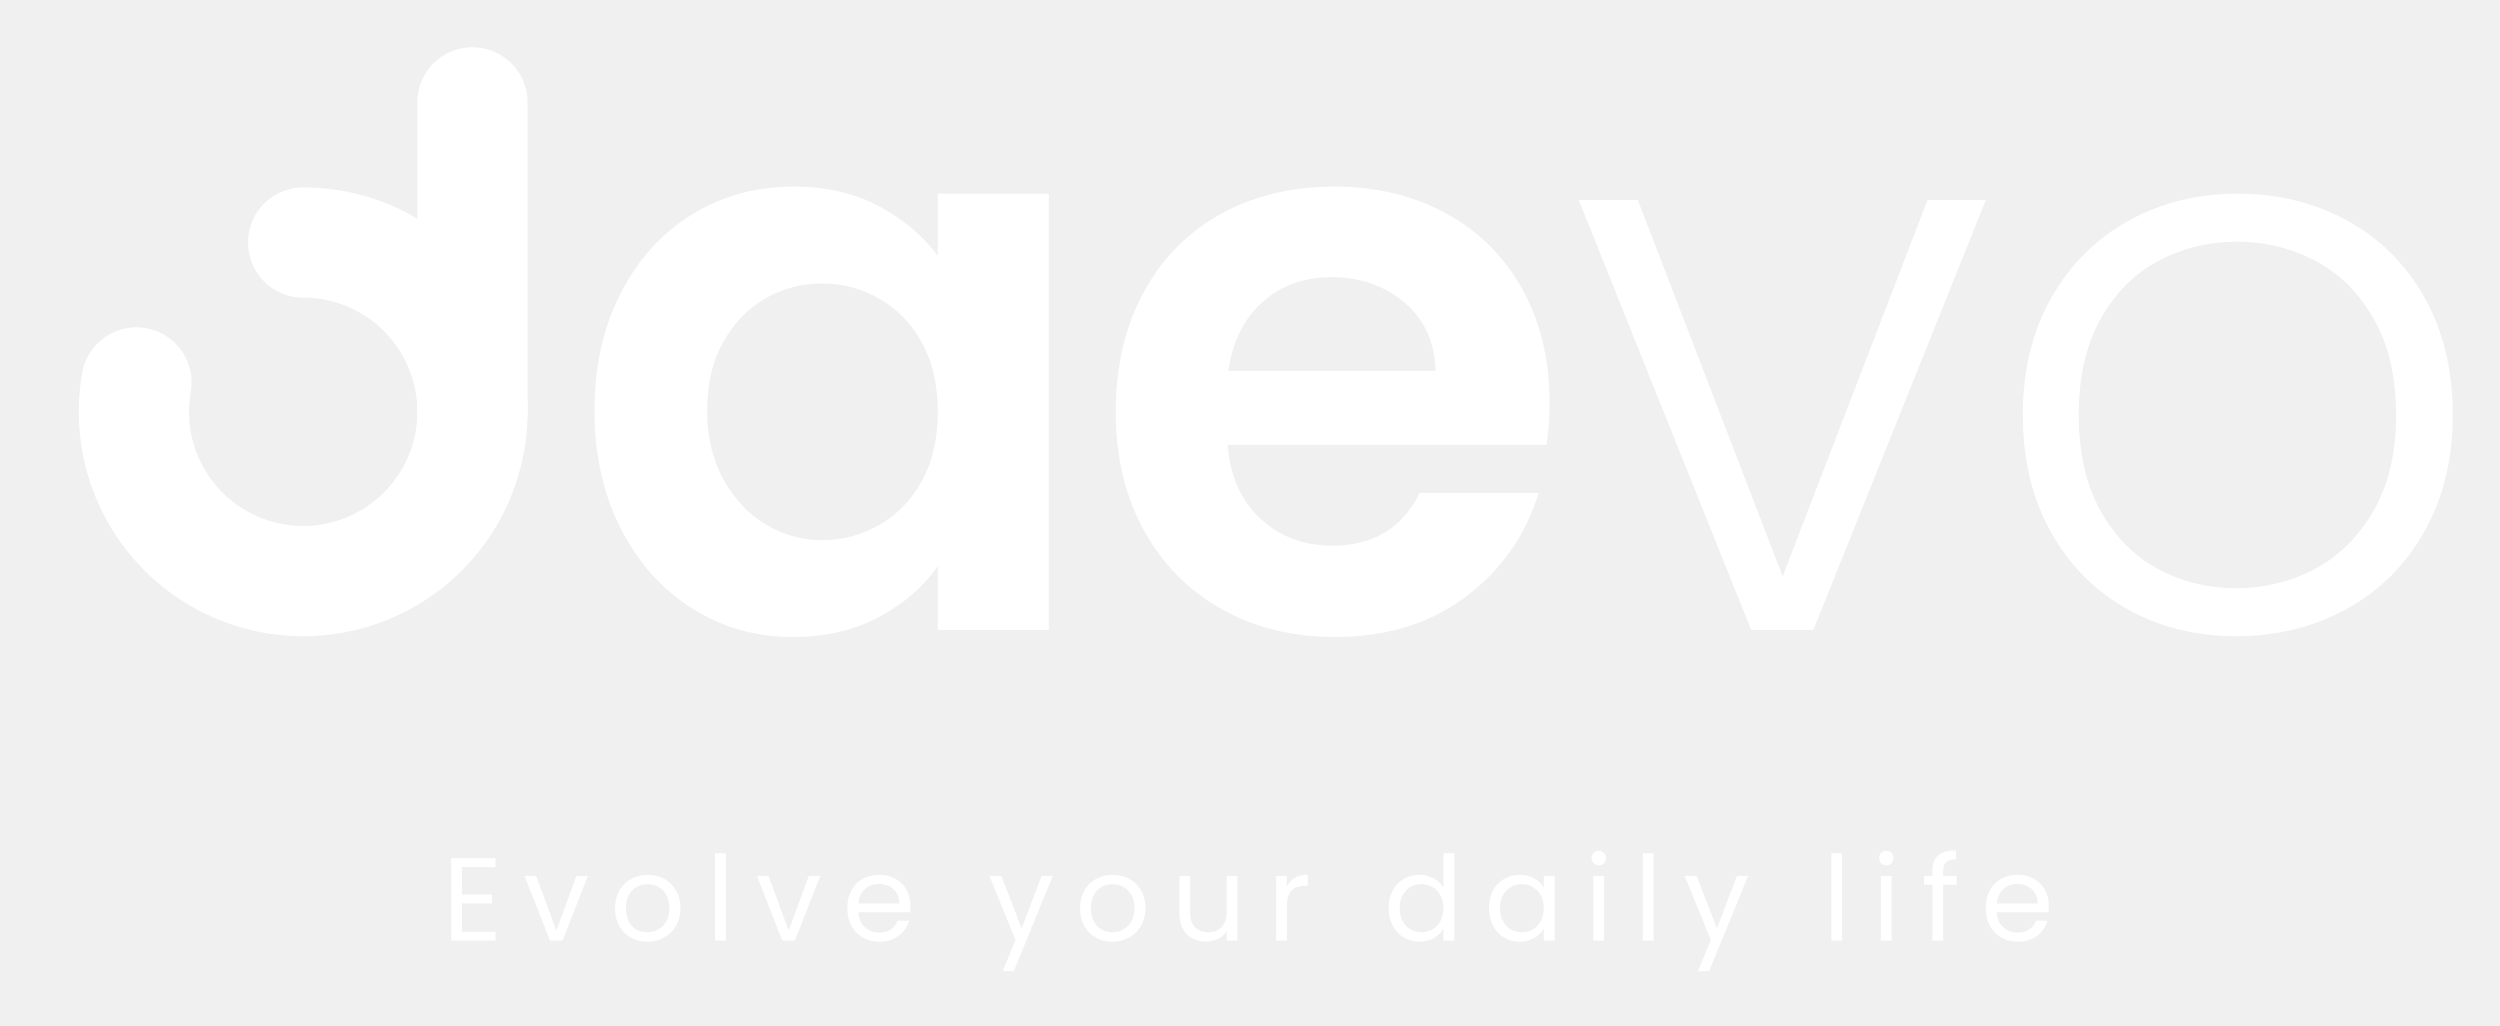
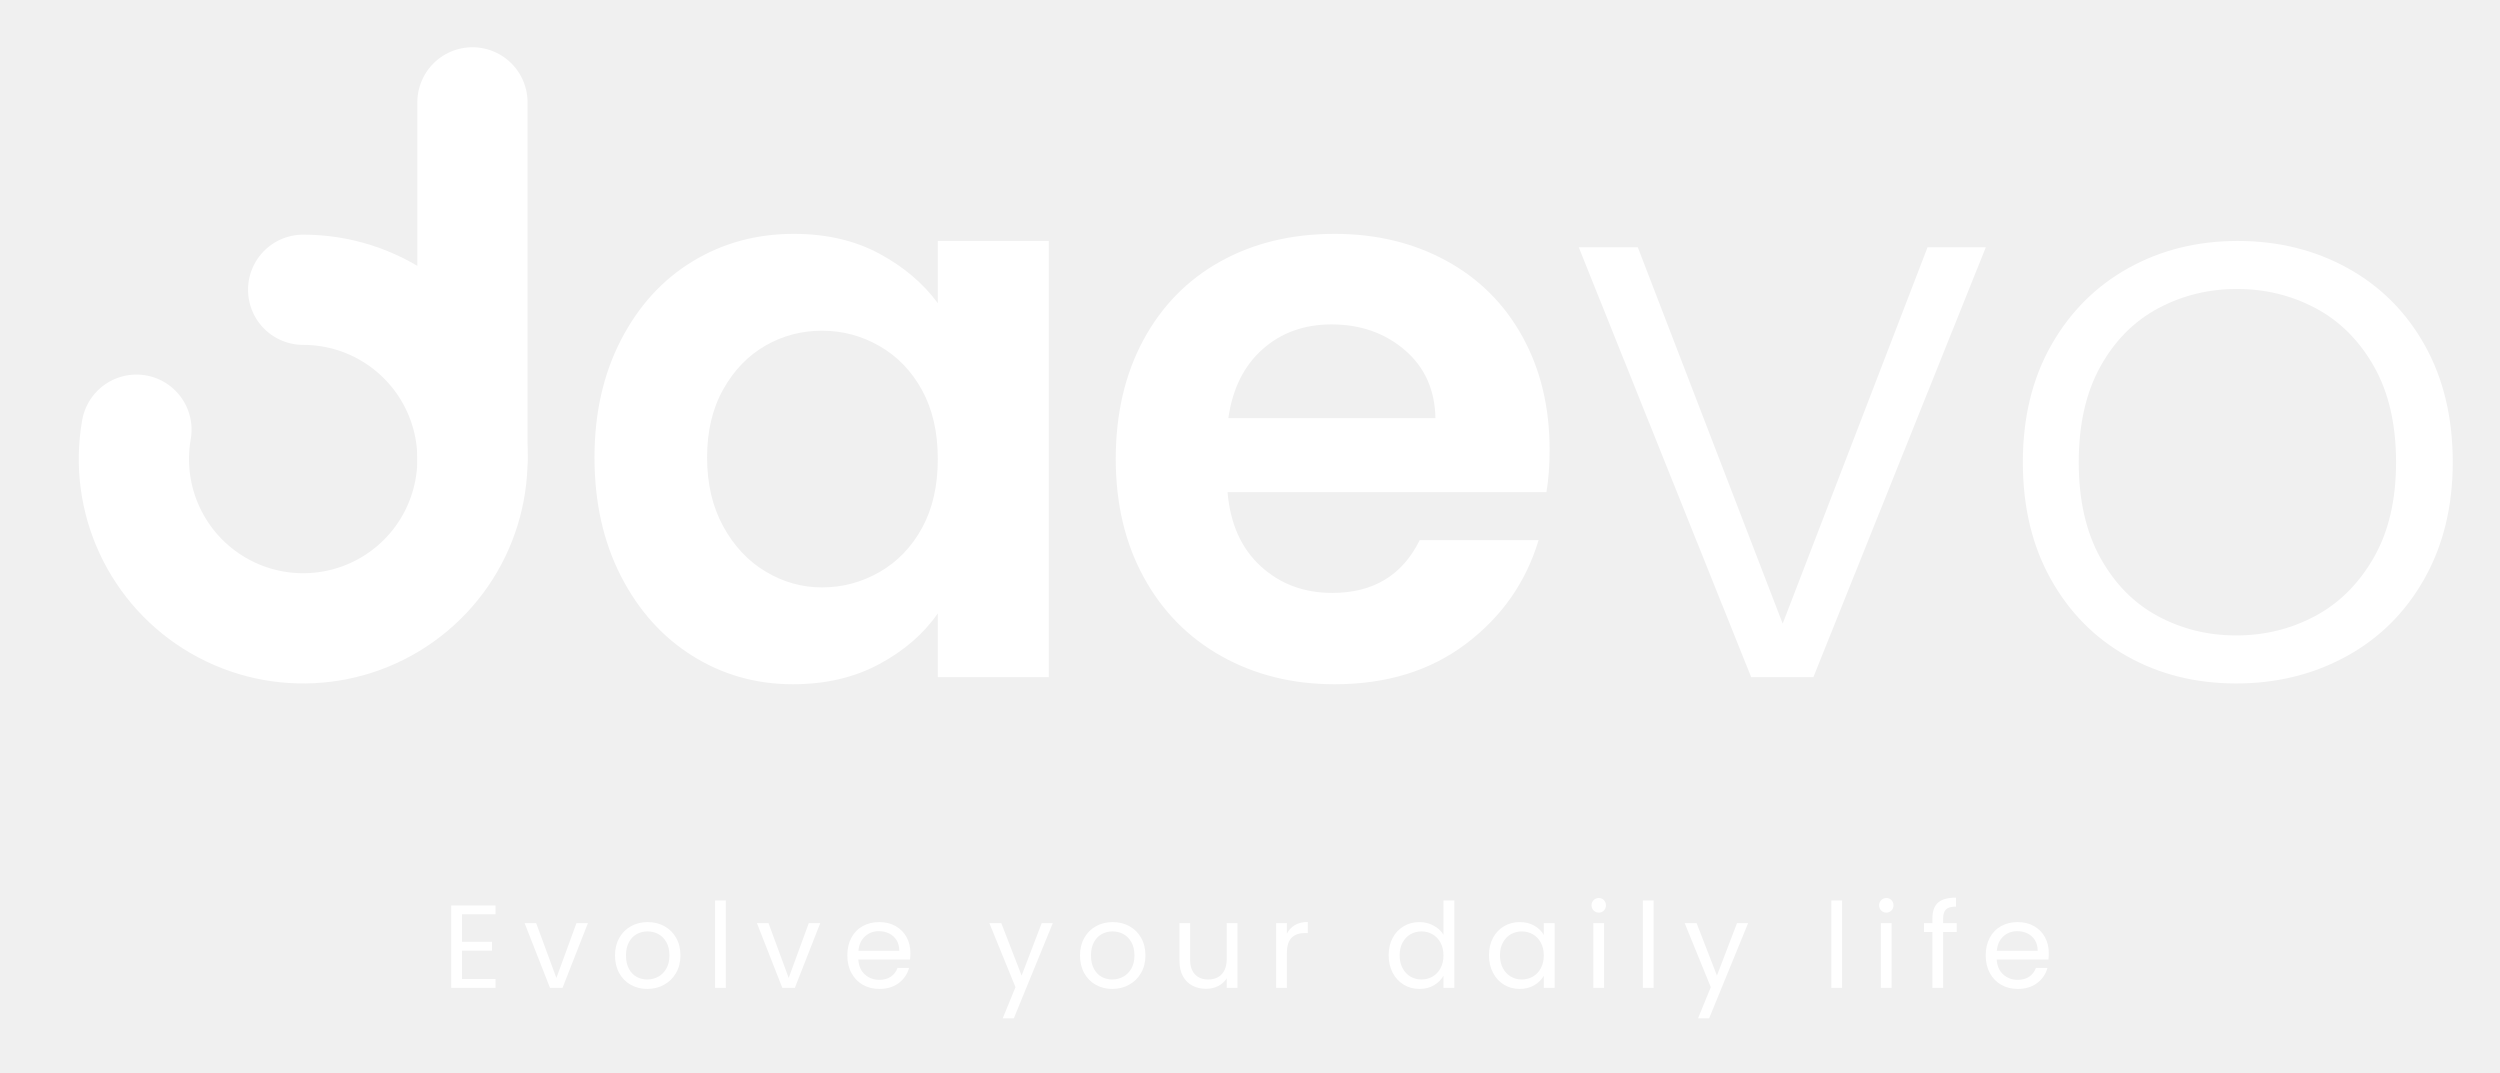
- <svg xmlns="http://www.w3.org/2000/svg" viewBox="-6.0 -80.0 317.5 130.2" width="320" role="img" aria-label="daevo, Evolve your daily life">
+ <svg xmlns="http://www.w3.org/2000/svg" viewBox="-6.0 -86.0 317.5 136.2" width="320" role="img" aria-label="daevo, Evolve your daily life">
  <g>
    <path d="M 32.50 -49.20 A 21.50 21.50 0 1 1 11.33 -31.43" fill="none" stroke="#FFFFFF" stroke-width="14.00" stroke-linecap="round" />
-     <path d="M 54.00 -67.00 L 54.00 -27.70" fill="none" stroke="#FFFFFF" stroke-width="14.00" stroke-linecap="round" />
+     <path d="M 54.00 -73.00 L 54.00 -27.70" fill="none" stroke="#FFFFFF" stroke-width="14.00" stroke-linecap="round" />
  </g>
  <g transform="translate(66.20 0)">
    <path fill="#FFFFFF" d="M28.6 -56.3Q34.8 -56.3 39.45 -53.8Q44.1 -51.3 46.9 -47.5V-55.4H61.0V0.0H46.9V-8.1Q44.2 -4.2 39.45 -1.65Q34.7 0.9 28.5 0.9Q21.5 0.9 15.75 -2.7Q10.0 -6.3 6.65 -12.85Q3.3 -19.4 3.3 -27.9Q3.3 -36.3 6.65 -42.8Q10.0 -49.3 15.75 -52.8Q21.5 -56.3 28.6 -56.3ZM32.2 -44.0Q28.3 -44.0 25.0 -42.1Q21.7 -40.2 19.65 -36.55Q17.6 -32.9 17.6 -27.9Q17.6 -22.9 19.65 -19.15Q21.7 -15.4 25.05 -13.4Q28.4 -11.4 32.2 -11.4Q36.1 -11.4 39.5 -13.35Q42.9 -15.3 44.9 -18.95Q46.9 -22.6 46.9 -27.7Q46.9 -32.8 44.9 -36.45Q42.9 -40.1 39.5 -42.05Q36.1 -44.0 32.2 -44.0Z M124.2 -23.5H83.7Q84.2 -17.5 87.9 -14.1Q91.6 -10.7 97.0 -10.7Q104.8 -10.7 108.1 -17.4H123.2Q120.8 -9.4 114.0 -4.25Q107.2 0.9 97.3 0.9Q89.3 0.9 82.95 -2.65Q76.6 -6.2 73.05 -12.7Q69.5 -19.2 69.5 -27.7Q69.5 -36.3 73.0 -42.8Q76.5 -49.3 82.8 -52.8Q89.1 -56.3 97.3 -56.3Q105.2 -56.3 111.45 -52.9Q117.7 -49.5 121.15 -43.25Q124.6 -37.0 124.6 -28.9Q124.6 -25.9 124.2 -23.5ZM110.1 -32.9Q110.0 -38.3 106.2 -41.55Q102.4 -44.8 96.9 -44.8Q91.7 -44.8 88.15 -41.65Q84.6 -38.5 83.8 -32.9Z M154.2 -6.8 172.6 -54.6H180.0L158.1 0.0H150.2L128.3 -54.6H135.8Z M184.7 -27.3Q184.7 -35.8 188.3 -42.15Q191.9 -48.5 198.1 -51.95Q204.3 -55.4 212.0 -55.4Q219.7 -55.4 225.95 -51.95Q232.2 -48.5 235.75 -42.15Q239.3 -35.8 239.3 -27.3Q239.3 -18.9 235.7 -12.5Q232.1 -6.1 225.8 -2.65Q219.5 0.8 211.8 0.8Q204.1 0.8 197.95 -2.65Q191.8 -6.1 188.25 -12.45Q184.7 -18.8 184.7 -27.3ZM232.1 -27.3Q232.1 -34.5 229.3 -39.45Q226.5 -44.4 221.9 -46.85Q217.3 -49.3 211.9 -49.3Q206.5 -49.3 201.9 -46.85Q197.3 -44.4 194.55 -39.45Q191.8 -34.5 191.8 -27.3Q191.8 -20.1 194.55 -15.15Q197.3 -10.2 201.85 -7.75Q206.4 -5.3 211.8 -5.3Q217.2 -5.3 221.8 -7.75Q226.4 -10.2 229.25 -15.15Q232.1 -20.1 232.1 -27.3Z" />
  </g>
  <g transform="translate(50.15 39.46)">
    <path fill="#FFFFFF" d="M2.52 -9.345V-5.85H6.33V-4.725H2.52V-1.125H6.78V0.0H1.155V-10.47H6.78V-9.345Z M14.51 -1.26 17.06 -8.22H18.515L15.29 0.0H13.7L10.475 -8.22H11.945Z M21.955 -4.125Q21.955 -5.385 22.502 -6.352Q23.05 -7.32 23.995 -7.838Q24.94 -8.355 26.11 -8.355Q27.28 -8.355 28.225 -7.838Q29.17 -7.32 29.718 -6.36Q30.265 -5.4 30.265 -4.125Q30.265 -2.85 29.703 -1.883Q29.14 -0.915 28.18 -0.39Q27.22 0.135 26.05 0.135Q24.895 0.135 23.957 -0.39Q23.02 -0.915 22.487 -1.883Q21.955 -2.85 21.955 -4.125ZM28.87 -4.125Q28.87 -5.115 28.48 -5.805Q28.09 -6.495 27.46 -6.832Q26.83 -7.17 26.095 -7.17Q25.345 -7.17 24.722 -6.832Q24.1 -6.495 23.725 -5.805Q23.35 -5.115 23.35 -4.125Q23.35 -3.12 23.717 -2.43Q24.085 -1.74 24.7 -1.402Q25.315 -1.065 26.05 -1.065Q26.785 -1.065 27.43 -1.41Q28.075 -1.755 28.472 -2.445Q28.87 -3.135 28.87 -4.125Z M36.03 -11.1V0.0H34.665V-11.1Z M44.015 -1.26 46.565 -8.22H48.02L44.795 0.0H43.205L39.98 -8.22H41.45Z M59.425 -3.6H52.855Q52.93 -2.385 53.688 -1.702Q54.445 -1.02 55.525 -1.02Q56.41 -1.02 57.002 -1.433Q57.595 -1.845 57.835 -2.535H59.305Q58.975 -1.35 57.985 -0.607Q56.995 0.135 55.525 0.135Q54.355 0.135 53.432 -0.39Q52.51 -0.915 51.985 -1.883Q51.46 -2.85 51.46 -4.125Q51.46 -5.4 51.97 -6.36Q52.48 -7.32 53.402 -7.838Q54.325 -8.355 55.525 -8.355Q56.695 -8.355 57.595 -7.845Q58.495 -7.335 58.983 -6.442Q59.47 -5.55 59.47 -4.425Q59.47 -4.035 59.425 -3.6ZM55.465 -7.2Q54.43 -7.2 53.703 -6.54Q52.975 -5.88 52.87 -4.71H58.06Q58.06 -5.49 57.715 -6.053Q57.37 -6.615 56.777 -6.907Q56.185 -7.2 55.465 -7.2Z M77.555 -8.22 72.605 3.87H71.195L72.815 -0.09L69.5 -8.22H71.015L73.595 -1.56L76.145 -8.22Z M81.01 -4.125Q81.01 -5.385 81.557 -6.352Q82.105 -7.32 83.05 -7.838Q83.995 -8.355 85.165 -8.355Q86.335 -8.355 87.28 -7.838Q88.225 -7.32 88.772 -6.36Q89.32 -5.4 89.32 -4.125Q89.32 -2.85 88.757 -1.883Q88.195 -0.915 87.235 -0.39Q86.275 0.135 85.105 0.135Q83.95 0.135 83.012 -0.39Q82.075 -0.915 81.542 -1.883Q81.01 -2.85 81.01 -4.125ZM87.925 -4.125Q87.925 -5.115 87.535 -5.805Q87.145 -6.495 86.515 -6.832Q85.885 -7.17 85.15 -7.17Q84.4 -7.17 83.778 -6.832Q83.155 -6.495 82.78 -5.805Q82.405 -5.115 82.405 -4.125Q82.405 -3.12 82.773 -2.43Q83.14 -1.74 83.755 -1.402Q84.37 -1.065 85.105 -1.065Q85.84 -1.065 86.485 -1.41Q87.13 -1.755 87.528 -2.445Q87.925 -3.135 87.925 -4.125Z M101.01 -8.22V0.0H99.645V-1.215Q99.255 -0.585 98.558 -0.232Q97.86 0.12 97.02 0.12Q96.06 0.12 95.295 -0.277Q94.53 -0.675 94.088 -1.47Q93.645 -2.265 93.645 -3.405V-8.22H94.995V-3.585Q94.995 -2.37 95.61 -1.718Q96.225 -1.065 97.29 -1.065Q98.385 -1.065 99.015 -1.74Q99.645 -2.415 99.645 -3.705V-8.22Z M109.94 -8.37V-6.96H109.58Q107.285 -6.96 107.285 -4.47V0.0H105.92V-8.22H107.285V-6.885Q107.645 -7.59 108.312 -7.98Q108.98 -8.37 109.94 -8.37Z M124.125 -8.355Q125.085 -8.355 125.91 -7.912Q126.735 -7.47 127.17 -6.75V-11.1H128.55V0.0H127.17V-1.545Q126.765 -0.81 125.97 -0.337Q125.175 0.135 124.11 0.135Q123.015 0.135 122.123 -0.405Q121.23 -0.945 120.72 -1.92Q120.21 -2.895 120.21 -4.14Q120.21 -5.4 120.72 -6.352Q121.23 -7.305 122.123 -7.83Q123.015 -8.355 124.125 -8.355ZM124.38 -7.17Q123.615 -7.17 122.985 -6.81Q122.355 -6.45 121.98 -5.76Q121.605 -5.07 121.605 -4.14Q121.605 -3.195 121.98 -2.497Q122.355 -1.8 122.985 -1.432Q123.615 -1.065 124.38 -1.065Q125.145 -1.065 125.783 -1.432Q126.42 -1.8 126.795 -2.497Q127.17 -3.195 127.17 -4.125Q127.17 -5.055 126.795 -5.745Q126.42 -6.435 125.783 -6.803Q125.145 -7.17 124.38 -7.17Z M136.85 -8.355Q137.93 -8.355 138.725 -7.89Q139.52 -7.425 139.91 -6.72V-8.22H141.29V0.0H139.91V-1.53Q139.505 -0.81 138.702 -0.337Q137.9 0.135 136.835 0.135Q135.74 0.135 134.855 -0.405Q133.97 -0.945 133.46 -1.92Q132.95 -2.895 132.95 -4.14Q132.95 -5.4 133.46 -6.352Q133.97 -7.305 134.863 -7.83Q135.755 -8.355 136.85 -8.355ZM137.12 -7.17Q136.355 -7.17 135.725 -6.81Q135.095 -6.45 134.72 -5.76Q134.345 -5.07 134.345 -4.14Q134.345 -3.195 134.72 -2.497Q135.095 -1.8 135.725 -1.432Q136.355 -1.065 137.12 -1.065Q137.885 -1.065 138.523 -1.432Q139.16 -1.8 139.535 -2.497Q139.91 -3.195 139.91 -4.125Q139.91 -5.055 139.535 -5.745Q139.16 -6.435 138.523 -6.803Q137.885 -7.17 137.12 -7.17Z M145.975 -10.485Q145.975 -10.875 146.245 -11.145Q146.515 -11.415 146.905 -11.415Q147.28 -11.415 147.543 -11.145Q147.805 -10.875 147.805 -10.485Q147.805 -10.095 147.543 -9.825Q147.28 -9.555 146.905 -9.555Q146.515 -9.555 146.245 -9.825Q145.975 -10.095 145.975 -10.485ZM147.565 -8.22V0.0H146.2V-8.22Z M153.855 -11.1V0.0H152.49V-11.1Z M165.86 -8.22 160.91 3.87H159.5L161.12 -0.09L157.805 -8.22H159.32L161.9 -1.56L164.45 -8.22Z M177.795 -11.1V0.0H176.43V-11.1Z M182.495 -10.485Q182.495 -10.875 182.765 -11.145Q183.035 -11.415 183.425 -11.415Q183.8 -11.415 184.062 -11.145Q184.325 -10.875 184.325 -10.485Q184.325 -10.095 184.062 -9.825Q183.8 -9.555 183.425 -9.555Q183.035 -9.555 182.765 -9.825Q182.495 -10.095 182.495 -10.485ZM184.085 -8.22V0.0H182.72V-8.22Z M192.355 -7.095H190.63V0.0H189.265V-7.095H188.2V-8.22H189.265V-8.805Q189.265 -10.185 189.977 -10.822Q190.69 -11.46 192.265 -11.46V-10.32Q191.365 -10.32 190.997 -9.968Q190.63 -9.615 190.63 -8.805V-8.22H192.355Z M204 -3.6H197.43Q197.505 -2.385 198.262 -1.702Q199.02 -1.02 200.1 -1.02Q200.985 -1.02 201.577 -1.433Q202.17 -1.845 202.41 -2.535H203.88Q203.55 -1.35 202.56 -0.607Q201.57 0.135 200.1 0.135Q198.93 0.135 198.007 -0.39Q197.085 -0.915 196.56 -1.883Q196.035 -2.85 196.035 -4.125Q196.035 -5.4 196.545 -6.36Q197.055 -7.32 197.977 -7.838Q198.9 -8.355 200.1 -8.355Q201.27 -8.355 202.17 -7.845Q203.07 -7.335 203.557 -6.442Q204.045 -5.55 204.045 -4.425Q204.045 -4.035 204 -3.6ZM200.04 -7.2Q199.005 -7.2 198.277 -6.54Q197.55 -5.88 197.445 -4.71H202.635Q202.635 -5.49 202.29 -6.053Q201.945 -6.615 201.352 -6.907Q200.76 -7.2 200.04 -7.2Z" />
  </g>
</svg>
